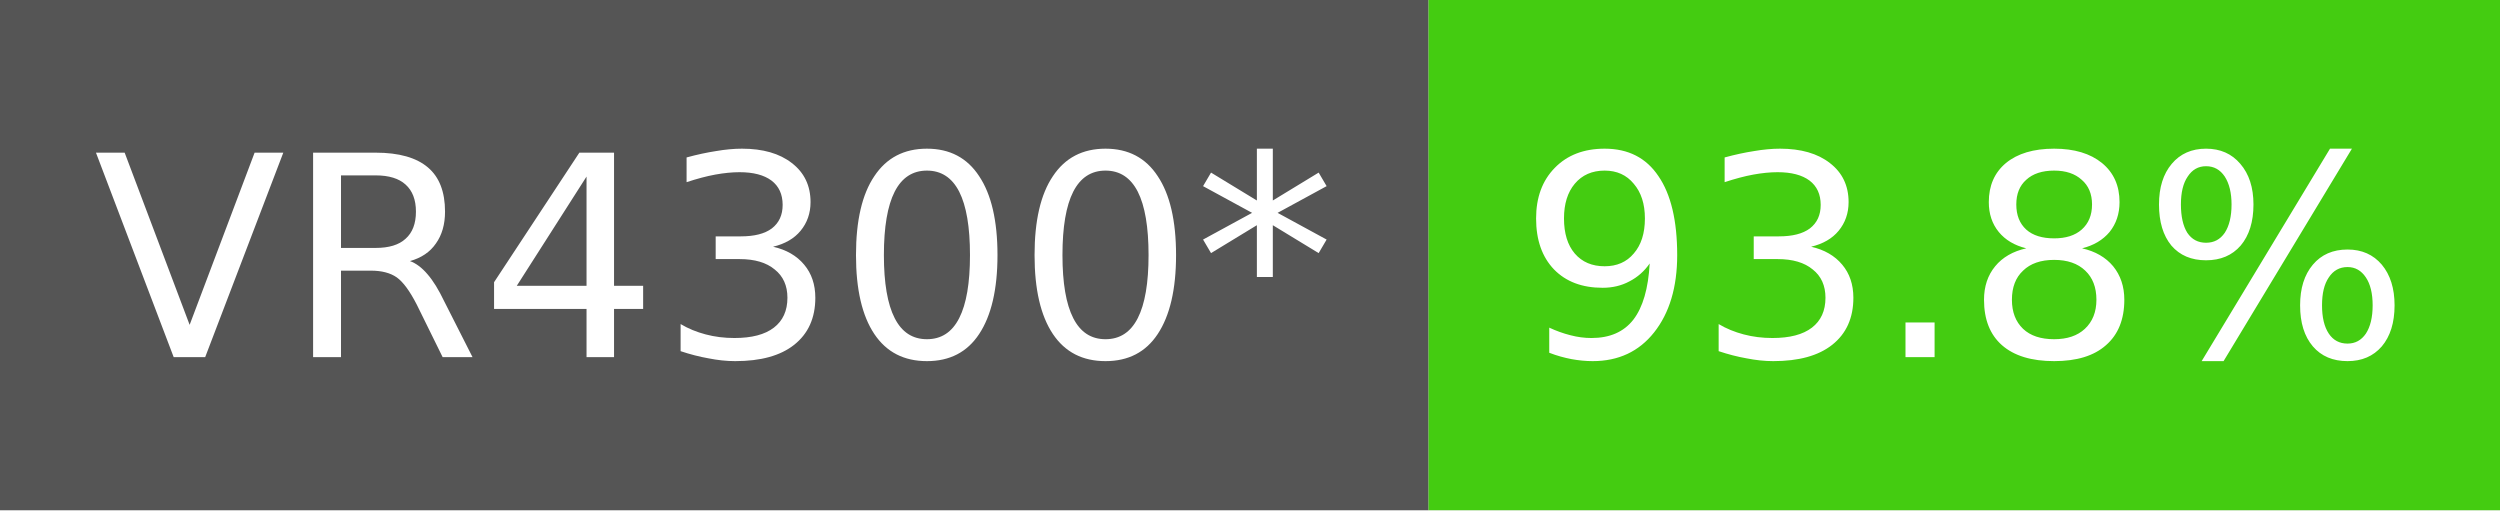
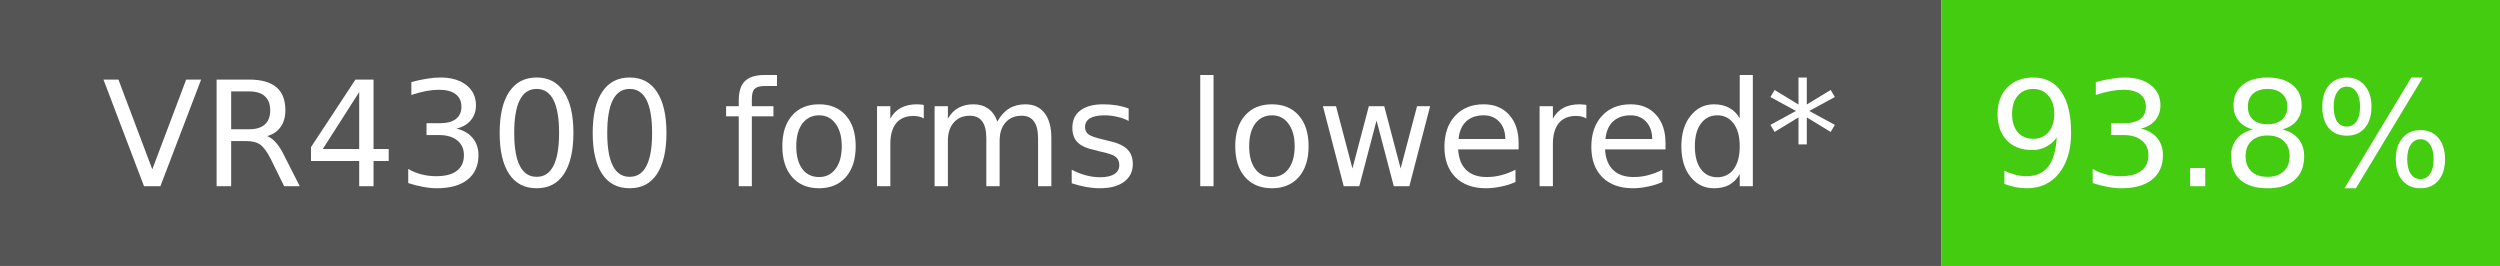
- <svg xmlns="http://www.w3.org/2000/svg" width="98" height="20" role="img" aria-label="VR4300*: 93.8%">
-   <rect width="56" height="20" fill="#555" />
-   <rect x="56" width="42" height="20" fill="#4c1" />
-   <text x="28.0" y="14" fill="#fff" font-family="Verdana,DejaVu Sans,sans-serif" font-size="11" text-anchor="middle">VR4300*</text>
-   <text x="77.0" y="14" fill="#fff" font-family="Verdana,DejaVu Sans,sans-serif" font-size="11" text-anchor="middle">93.8%</text>
+ <svg xmlns="http://www.w3.org/2000/svg" width="188" height="20" role="img" aria-label="VR4300 forms lowered*: 93.8%">
+   <rect width="146" height="20" fill="#555" />
+   <rect x="146" width="42" height="20" fill="#4c1" />
+   <text x="73.0" y="14" fill="#fff" font-family="Verdana,DejaVu Sans,sans-serif" font-size="11" text-anchor="middle">VR4300 forms lowered*</text>
+   <text x="167.0" y="14" fill="#fff" font-family="Verdana,DejaVu Sans,sans-serif" font-size="11" text-anchor="middle">93.8%</text>
</svg>
